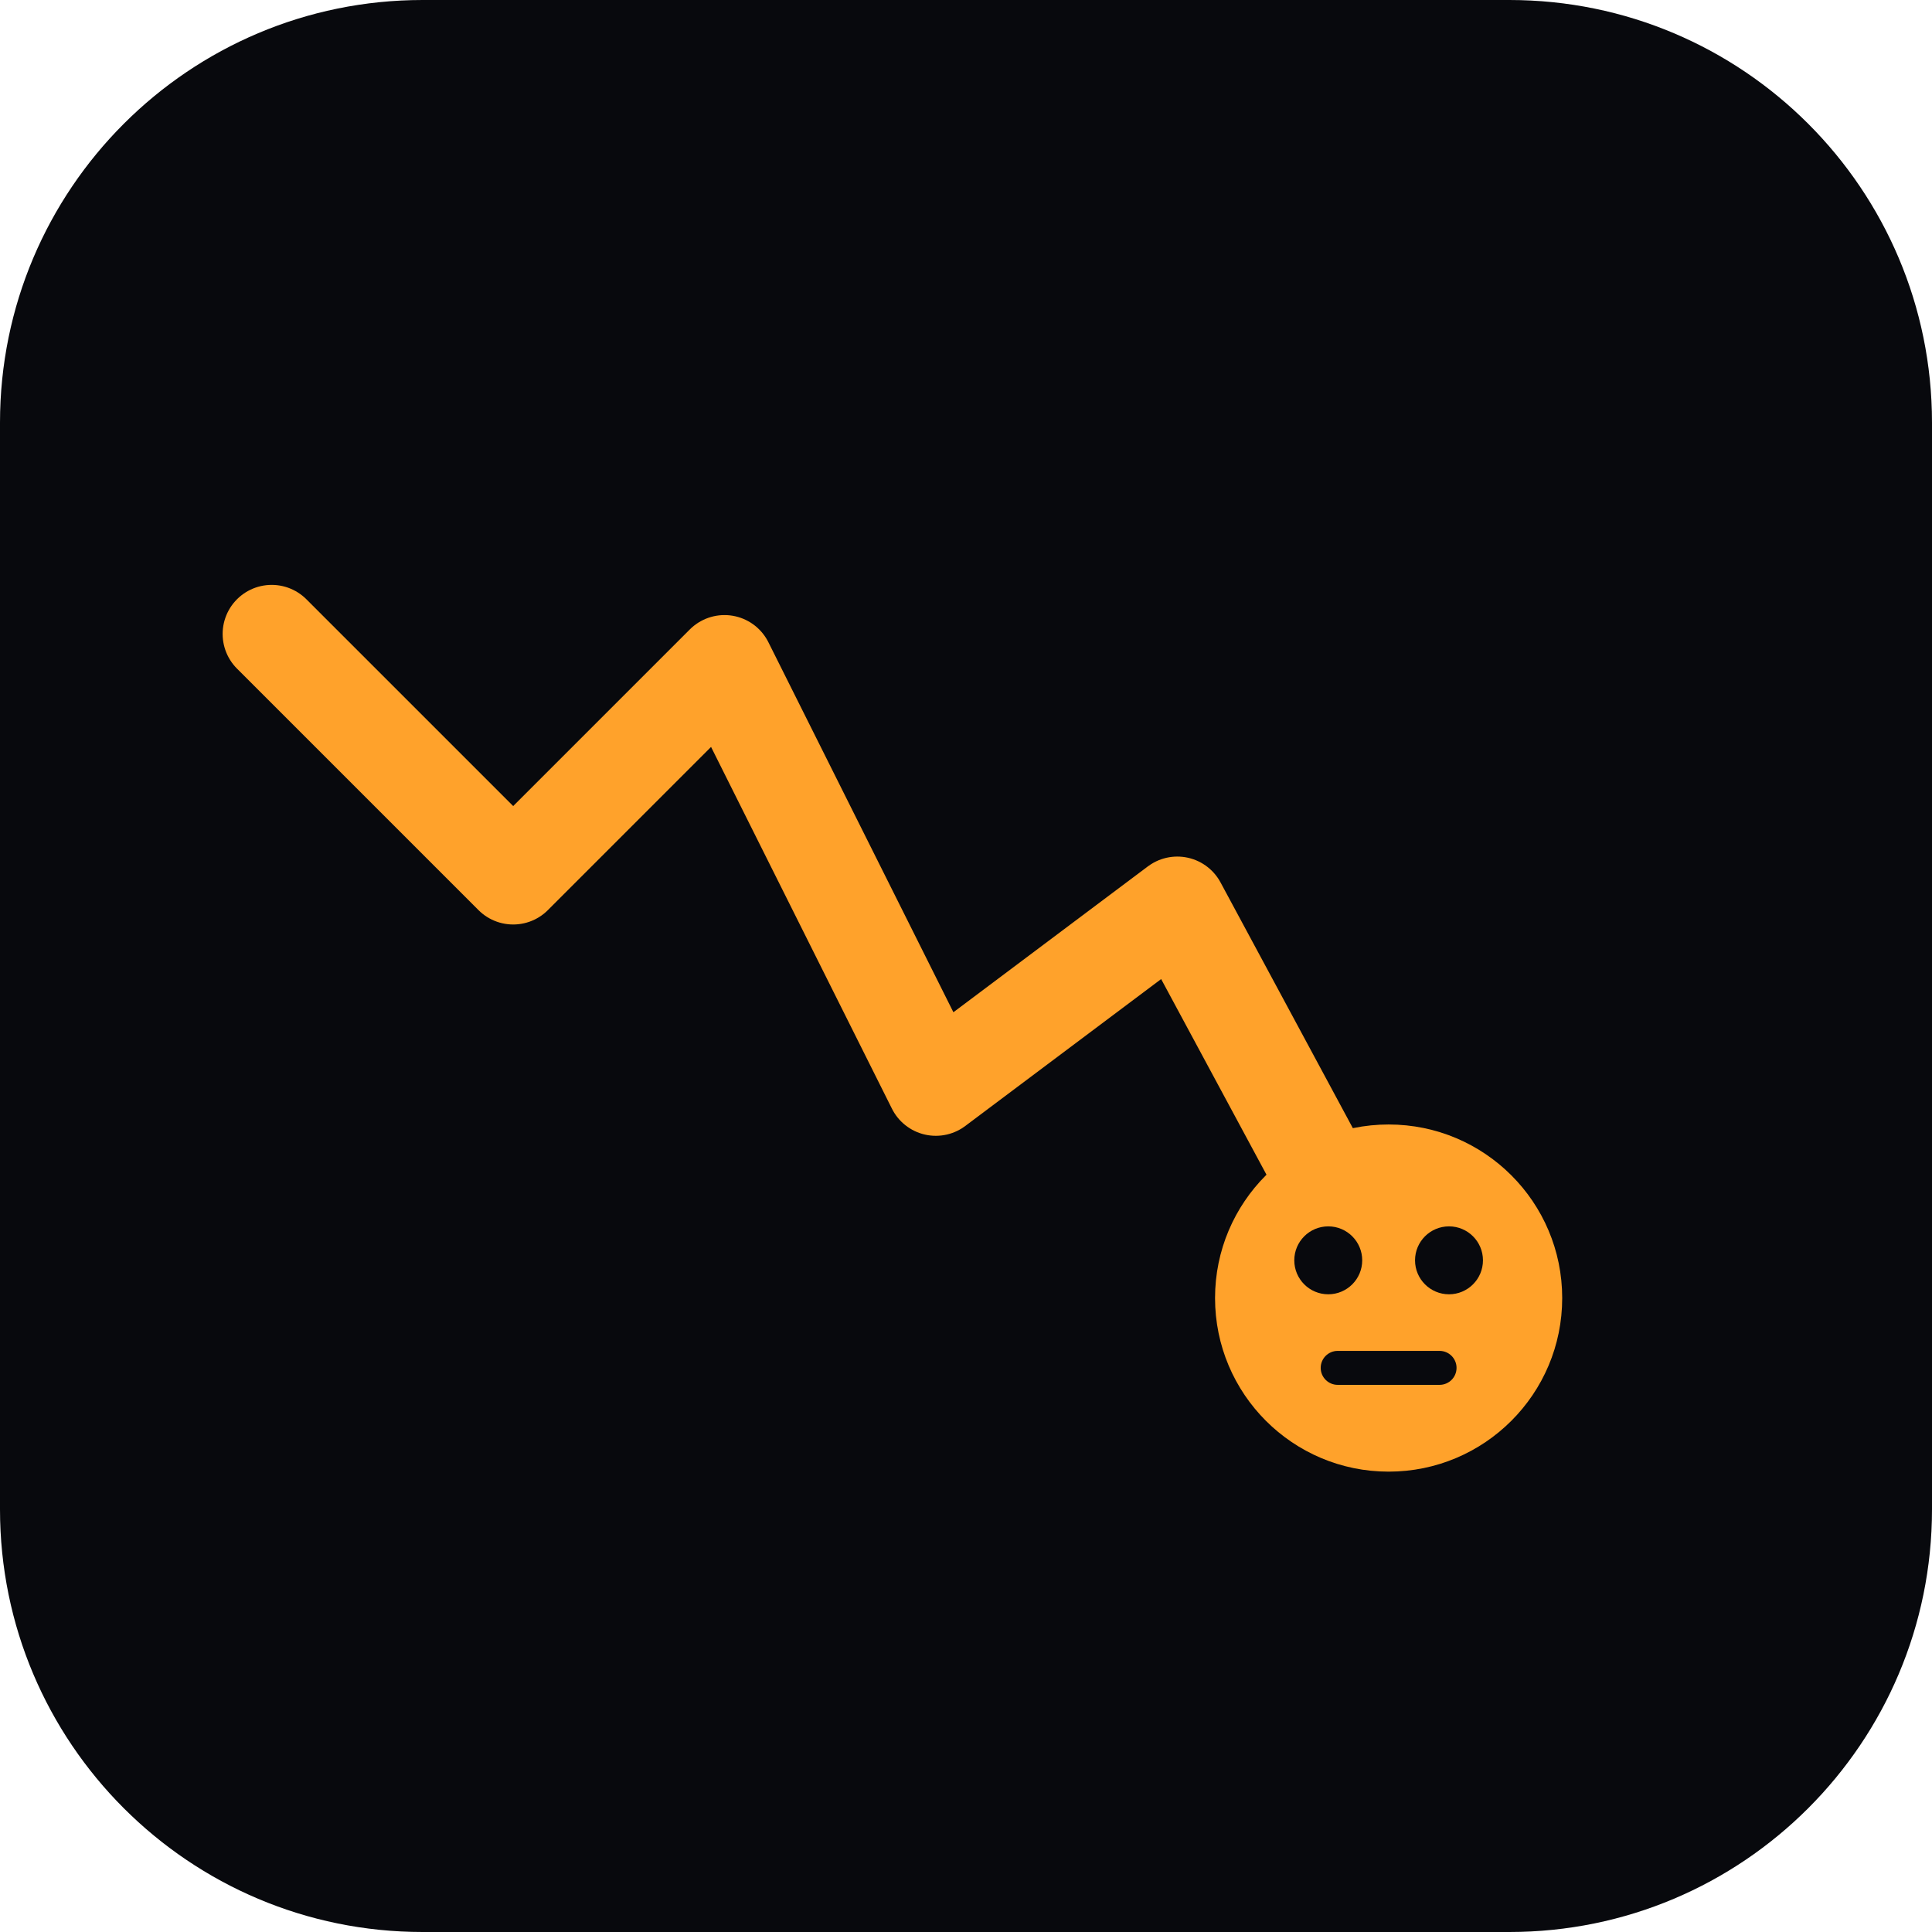
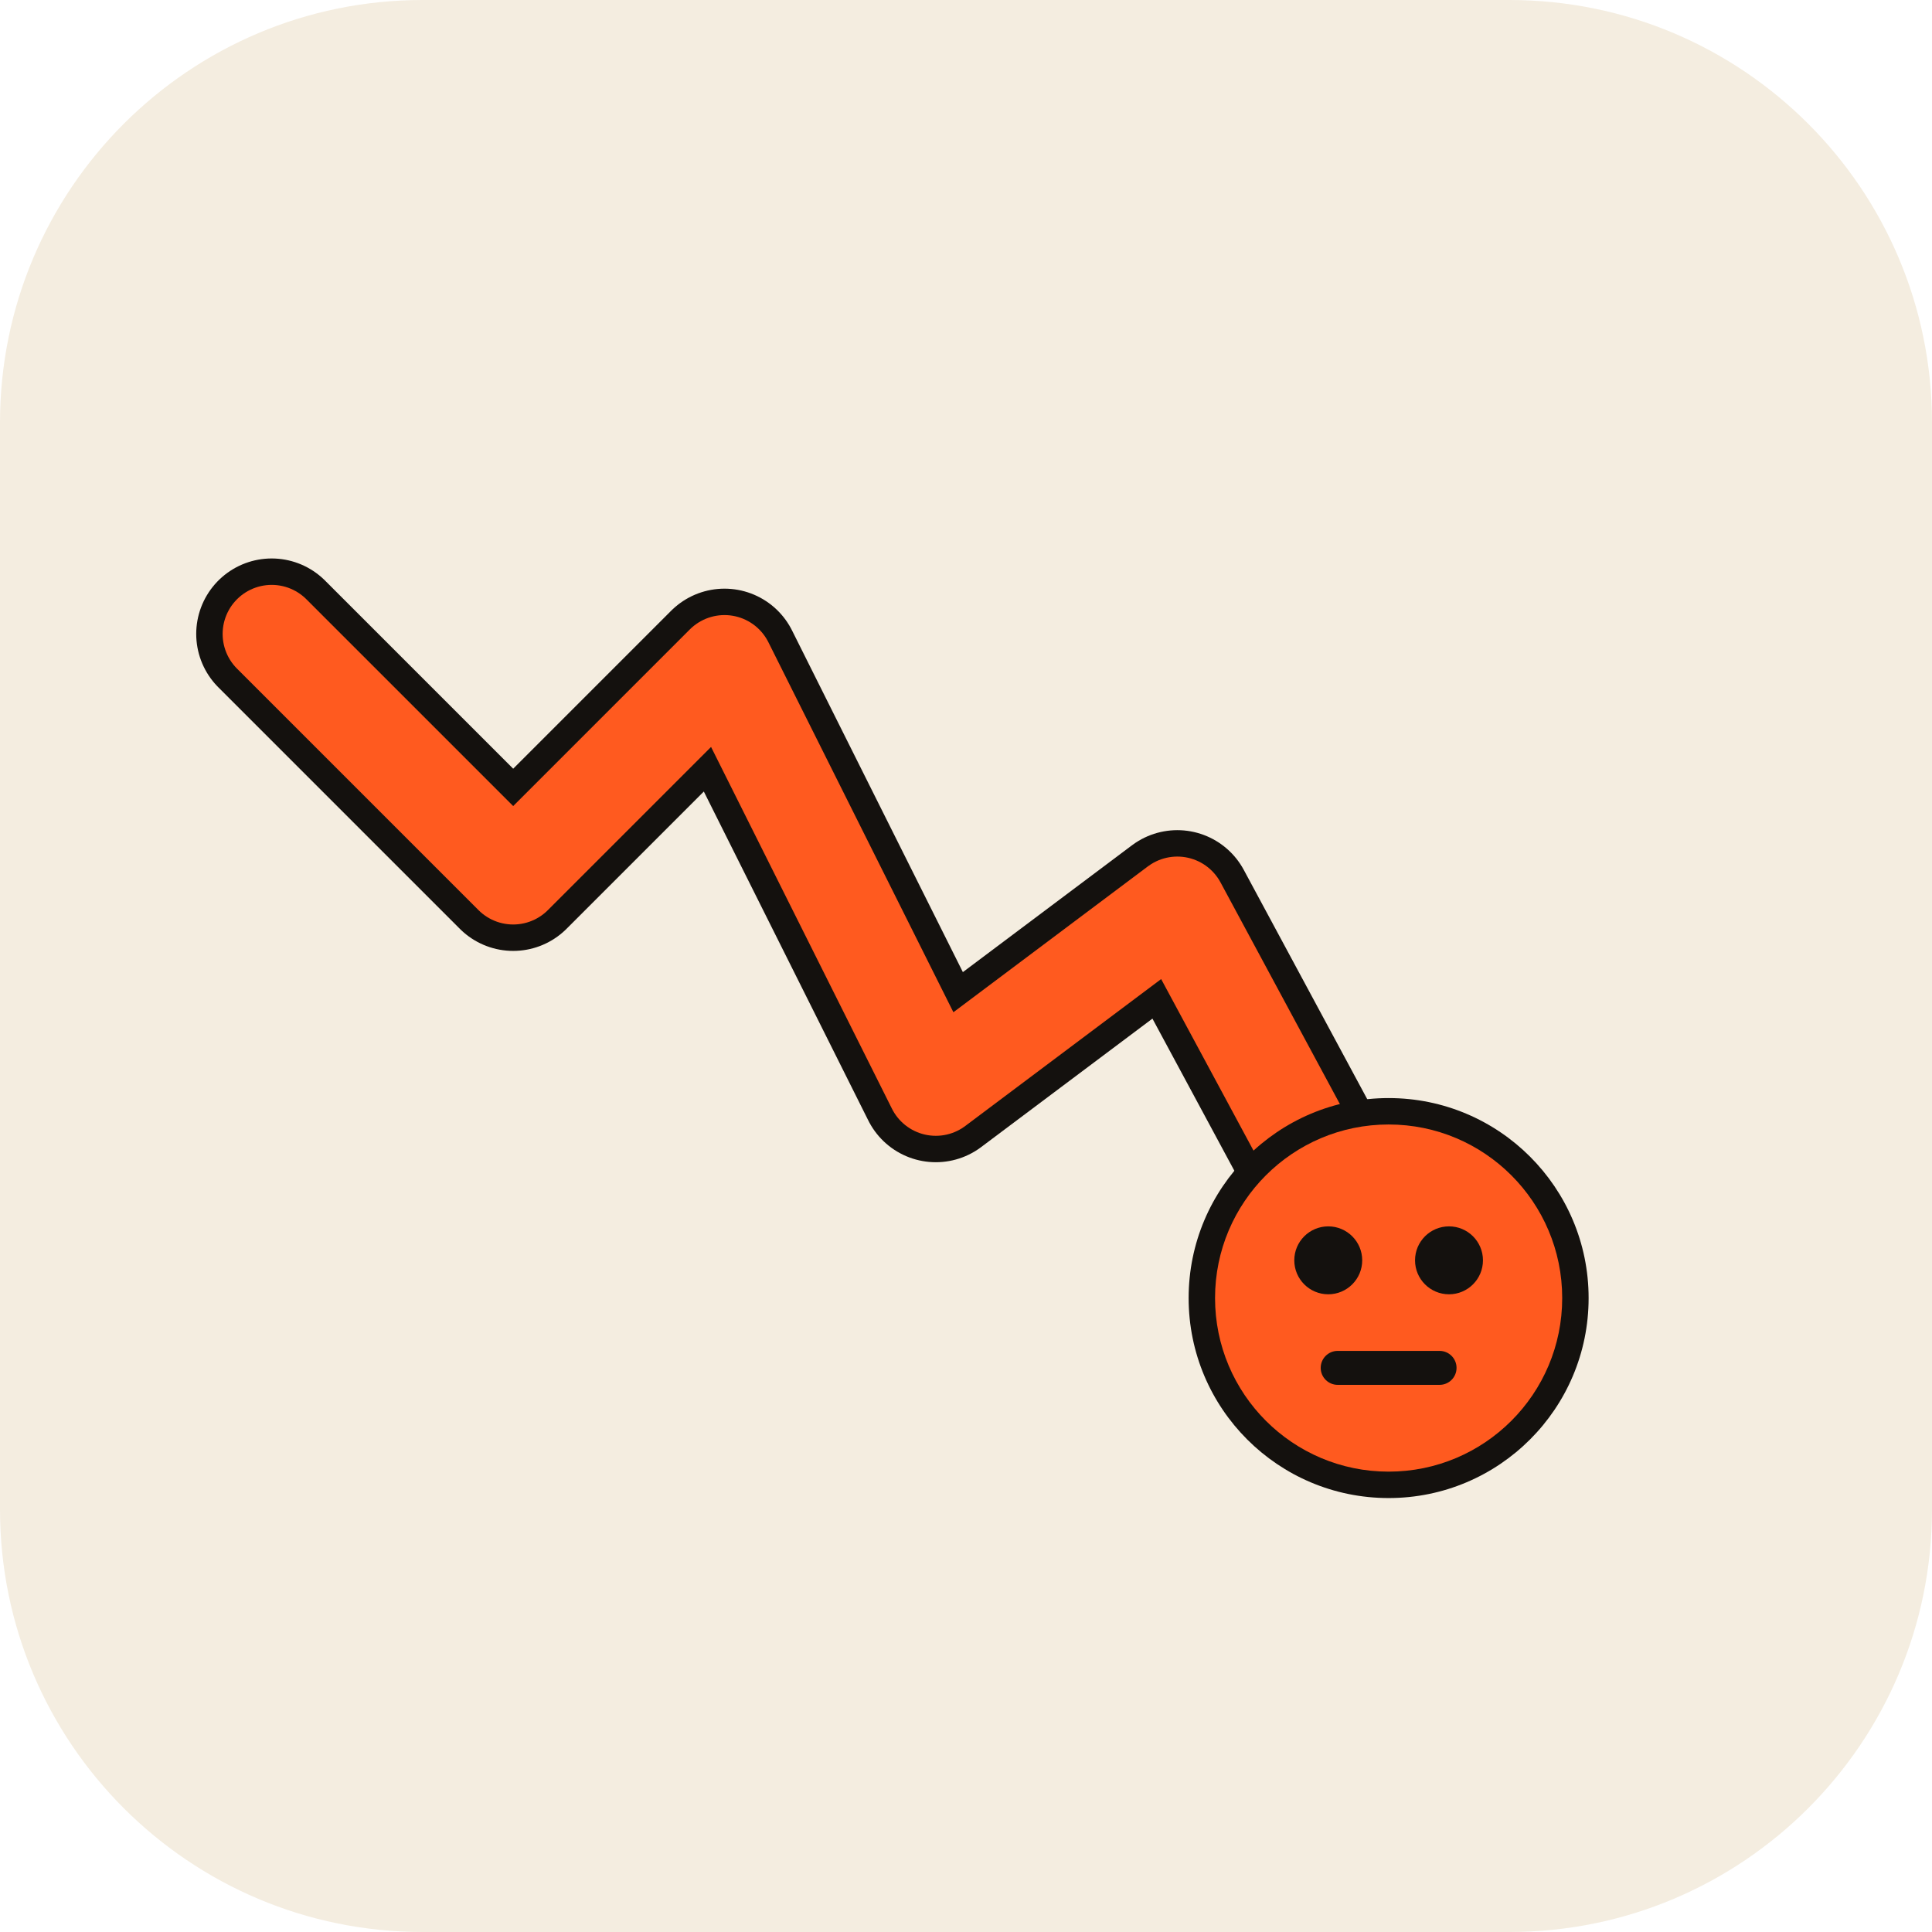
<svg xmlns="http://www.w3.org/2000/svg" viewBox="0 0 512 512" role="img" aria-label="sFace">
-   <rect width="512" height="512" rx="112" fill="#08090d" />
-   <path d="M72 168 L136 232 L192 176 L248 288 L312 240 L368 344" fill="none" stroke="#ffa22b" stroke-width="26" stroke-linecap="round" stroke-linejoin="round" />
-   <circle cx="368" cy="344" r="46" fill="#ffa22b" />
-   <circle cx="352" cy="334" r="9" fill="#08090d" />
-   <circle cx="384" cy="334" r="9" fill="#08090d" />
-   <rect x="350" y="358" width="36" height="9" rx="4.5" fill="#08090d" />
+   <rect width="512" height="512" rx="112" fill="#f4ede0" />
+   <g fill="none" stroke-linecap="round" stroke-linejoin="round">
+     <path d="M72 168 L136 232 L192 176 L248 288 L312 240 L368 344" stroke="#14110e" stroke-width="40" />
+     <path d="M72 168 L136 232 L192 176 L248 288 L312 240 L368 344" stroke="#ff5a1f" stroke-width="26" />
+   </g>
+   <circle cx="368" cy="344" r="53" fill="#14110e" />
+   <circle cx="368" cy="344" r="46" fill="#ff5a1f" />
+   <circle cx="352" cy="334" r="9" fill="#14110e" />
+   <circle cx="384" cy="334" r="9" fill="#14110e" />
+   <rect x="350" y="358" width="36" height="9" rx="4.5" fill="#14110e" />
</svg>
